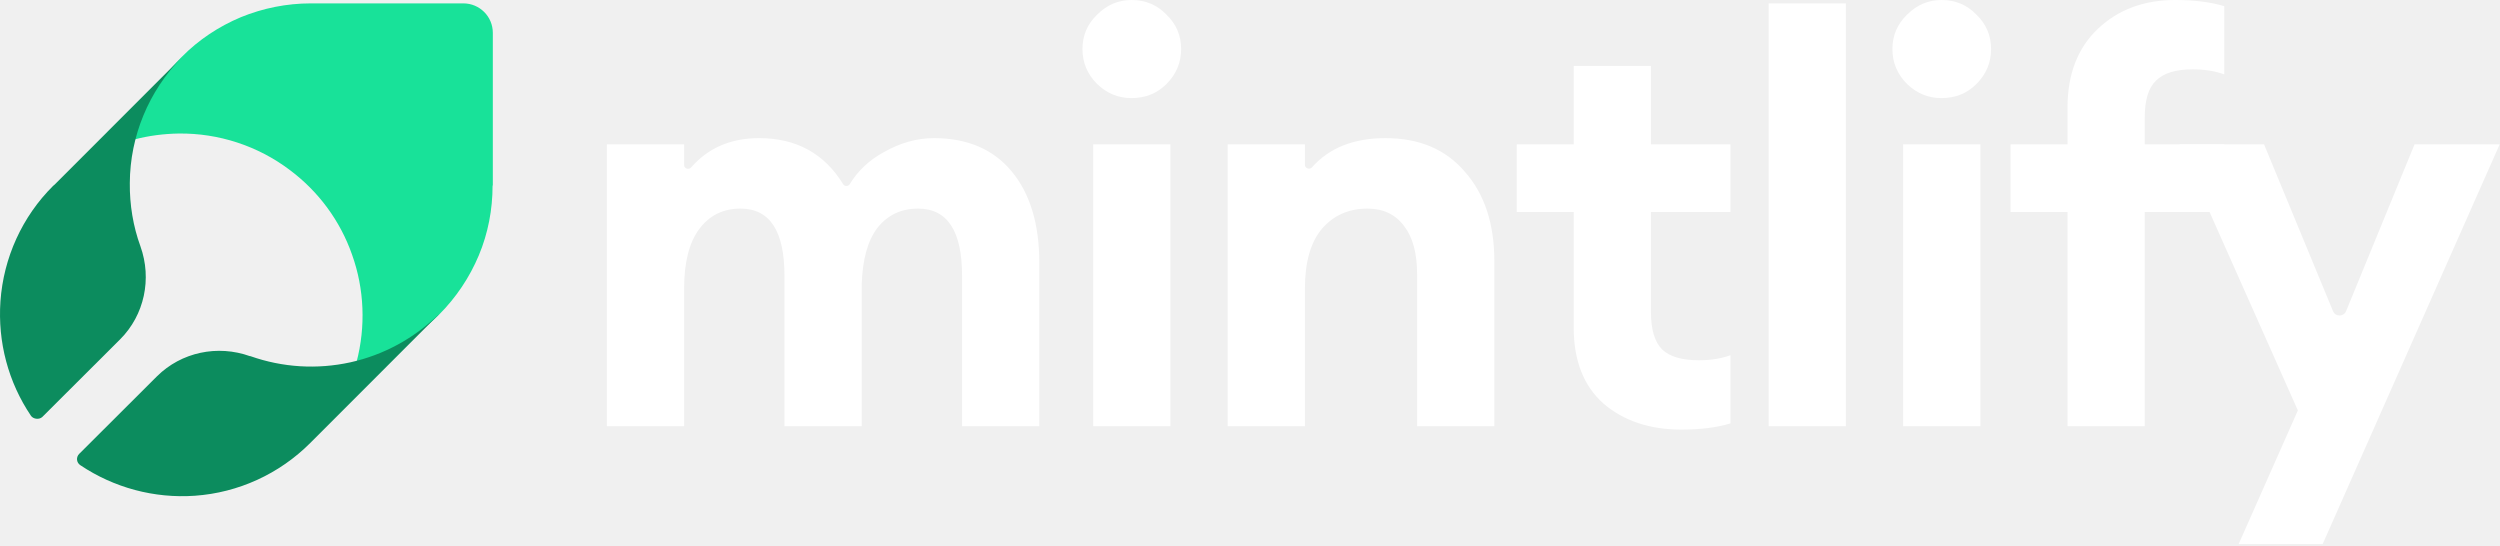
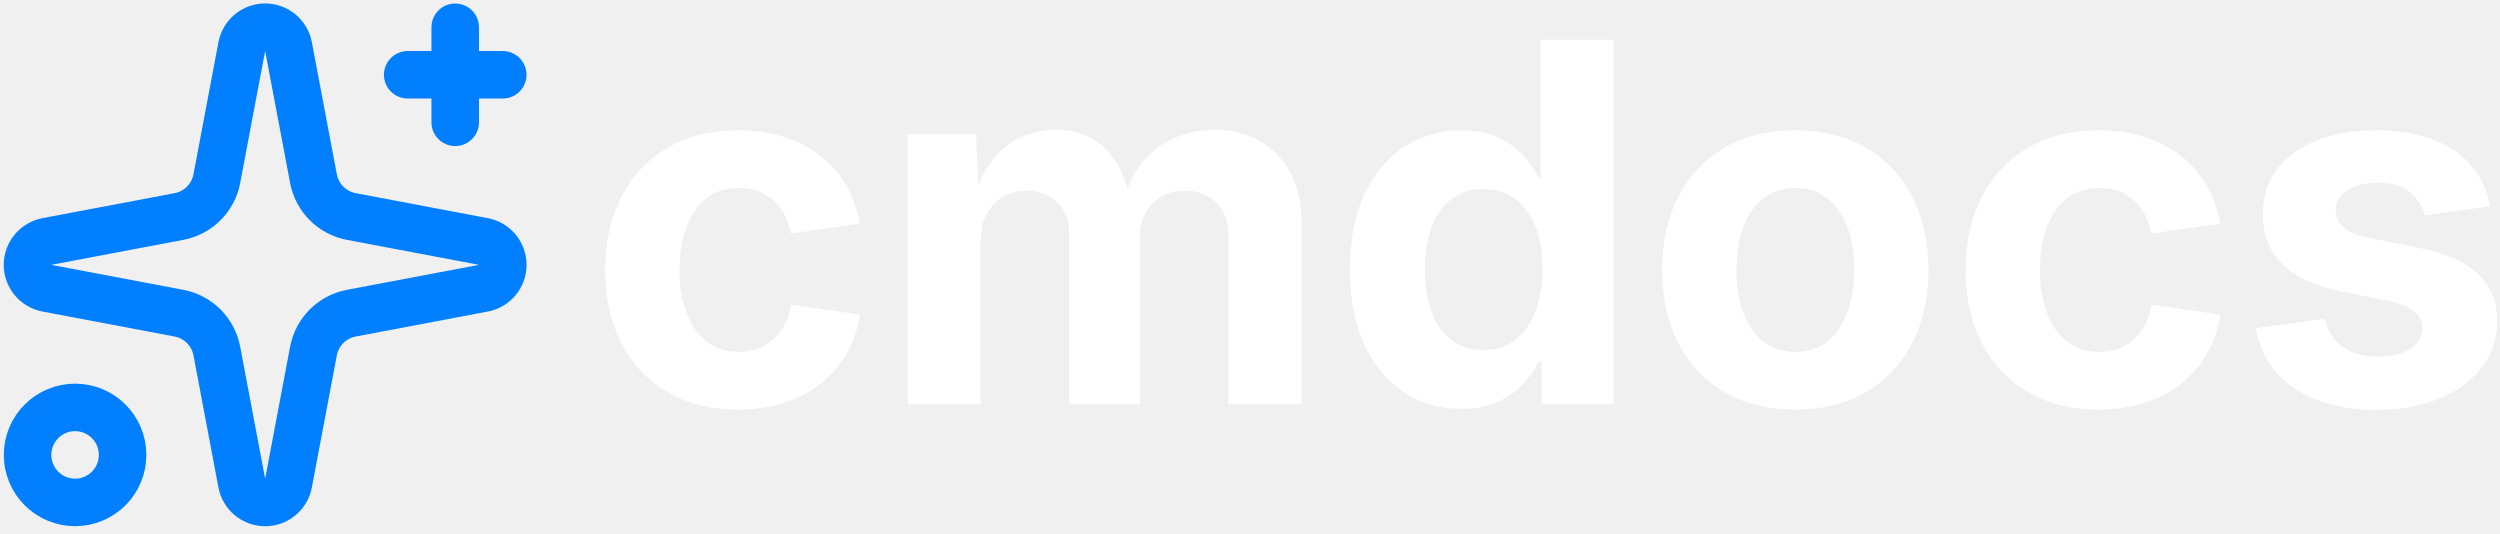
- <svg xmlns="http://www.w3.org/2000/svg" width="1682" height="367" viewBox="0 0 1682 367" fill="none">
-   <path d="M1562.69 366.037H1506.17L1546 276.14L1466.34 97.105H1523.24L1569.66 209.337C1571.28 213.26 1576.84 213.253 1578.45 209.325L1624.52 97.105H1681.79L1562.69 366.037Z" fill="white" />
-   <path d="M1391.02 286.761V142.622H1352.71V97.104H1391.02V72.449C1391.02 49.943 1397.85 32.242 1411.5 19.345C1425.16 6.448 1442.48 0 1463.47 0C1476.37 0 1487.37 1.391 1496.47 4.172V50.069C1490.4 47.793 1483.32 46.656 1475.23 46.656C1463.85 46.656 1455.63 49.184 1450.57 54.242C1445.51 59.046 1442.99 67.265 1442.99 78.897V97.104H1496.47V142.622H1442.99V286.761H1391.02Z" fill="white" />
-   <path d="M1306.22 66.001C1297.37 66.001 1289.66 62.84 1283.08 56.518C1276.51 49.943 1273.22 42.104 1273.22 33C1273.22 23.897 1276.51 16.184 1283.08 9.862C1289.66 3.287 1297.37 0 1306.22 0C1315.58 0 1323.42 3.287 1329.74 9.862C1336.31 16.184 1339.6 23.897 1339.6 33C1339.6 42.104 1336.31 49.943 1329.74 56.518C1323.42 62.84 1315.58 66.001 1306.22 66.001ZM1280.43 286.761V97.104H1332.39V286.761H1280.43Z" fill="white" />
-   <path d="M1189.94 286.761V2.276H1241.91V286.761H1189.94Z" fill="white" />
-   <path d="M1131.24 289.037C1110 289.037 1092.55 283.221 1078.89 271.588C1065.49 259.703 1058.79 242.634 1058.79 220.381V142.622H1020.48V97.104H1058.79V44.38H1110.76V97.104H1164.24V142.622H1110.76V210.14C1110.76 221.772 1113.29 230.117 1118.34 235.174C1123.4 239.979 1131.62 242.381 1143 242.381C1151.09 242.381 1158.17 241.243 1164.24 238.967V284.864C1155.14 287.646 1144.14 289.037 1131.24 289.037Z" fill="white" />
-   <path d="M825.979 286.761V97.104H877.945V110.967C877.945 113.311 881.135 114.347 882.688 112.591C894.273 99.485 910.773 92.932 932.187 92.932C954.946 92.932 972.774 100.518 985.67 115.69C998.82 130.61 1005.39 150.587 1005.39 175.622V286.761H953.429V184.346C953.429 170.438 950.521 159.691 944.704 152.104C938.888 144.265 930.67 140.346 920.049 140.346C907.405 140.346 897.164 144.898 889.325 154.001C881.738 163.105 877.945 176.507 877.945 194.208V286.761H825.979Z" fill="white" />
-   <path d="M761.286 66.001C752.436 66.001 744.723 62.84 738.148 56.518C731.574 49.943 728.286 42.104 728.286 33C728.286 23.897 731.574 16.184 738.148 9.862C744.723 3.287 752.436 0 761.286 0C770.643 0 778.482 3.287 784.804 9.862C791.379 16.184 794.666 23.897 794.666 33C794.666 42.104 791.379 49.943 784.804 56.518C778.482 62.84 770.643 66.001 761.286 66.001ZM735.493 286.761V97.104H787.459V286.761H735.493Z" fill="white" />
-   <path d="M647.273 286.761V185.484C647.273 155.392 637.411 140.346 617.686 140.346C606.307 140.346 597.204 144.645 590.376 153.242C583.801 161.84 580.261 174.61 579.755 191.553V286.761H527.789V185.484C527.789 155.392 517.927 140.346 498.203 140.346C486.571 140.346 477.341 144.898 470.513 154.001C463.685 163.105 460.272 176.507 460.272 194.208V286.761H408.306V97.104H460.272V111.103C460.272 113.435 463.407 114.462 464.939 112.704C476.419 99.522 491.68 92.932 510.72 92.932C535.742 92.932 554.588 103.262 567.259 123.923C568.258 125.553 570.718 125.527 571.712 123.894C577.189 114.891 584.802 107.731 594.548 102.414C605.675 96.093 616.928 92.932 628.307 92.932C650.813 92.932 668.261 100.391 680.652 115.311C693.043 130.231 699.239 150.714 699.239 176.76V286.761H647.273Z" fill="white" />
-   <path d="M331.569 124.833V22.09C331.569 11.065 322.625 2.276 311.764 2.276H209.069C192.938 2.276 176.967 5.472 162.113 11.544C147.26 17.775 133.685 26.724 122.345 38.228L121.546 39.027C106.533 54.207 95.833 73.062 90.402 93.834C100.145 91.277 110.206 89.999 120.268 89.839C147.1 89.52 173.453 98.148 194.855 114.287C214.18 128.668 228.873 148.481 236.859 171.331C245.164 194.5 246.122 219.746 239.893 243.554C260.496 238.122 279.503 227.416 294.675 212.396L295.474 211.597C306.813 200.252 315.917 186.67 322.145 171.81C328.374 156.95 331.409 140.971 331.409 124.833H331.569Z" fill="#18E299" />
-   <path d="M87.337 123.098C87.496 91.579 100.066 61.334 122.182 38.73L36.739 124.212C36.421 124.531 36.102 124.69 35.784 125.008C14.941 145.702 2.371 173.4 0.303 202.69C-1.607 230.07 5.553 257.131 20.828 279.736C22.285 281.892 26.238 282.601 28.466 280.532L80.813 228.319C97.202 211.923 102.293 187.568 94.497 165.759C89.564 152.229 87.178 137.743 87.337 123.098Z" fill="#0C8C5E" />
-   <path d="M294.976 211.605C278.587 227.683 258.062 238.826 235.786 243.761C213.351 248.695 190.121 247.263 168.482 239.622C168.482 239.622 168.323 239.622 168.164 239.622C146.365 231.822 122.022 236.916 105.633 253.153L53.285 305.365C51.057 307.594 51.376 311.255 54.081 313.006C76.674 328.129 103.724 335.451 131.091 333.541C160.368 331.472 187.894 318.896 208.737 298.043L209.533 297.247L294.976 211.765V211.605Z" fill="#0C8C5E" />
+ <svg xmlns="http://www.w3.org/2000/svg" version="1.0" preserveAspectRatio="xMidYMid meet" viewBox="11.339 247.86 1420.562 302.94" zoomAndPan="magnify" style="max-height: 500px" width="1420.562" height="302.94">
+   <defs>
+     <g />
+     <clipPath id="be3cd6318b">
+       <rect height="345" y="0" width="1096" x="0" />
+     </clipPath>
+   </defs>
+   <path stroke-miterlimit="4" stroke-opacity="1" stroke-width="2" stroke="#027fff" d="M 11.017 2.814 C 11.027 2.757 11.043 2.701 11.063 2.647 C 11.084 2.593 11.109 2.541 11.138 2.491 C 11.167 2.441 11.201 2.394 11.238 2.35 C 11.275 2.306 11.317 2.265 11.361 2.228 C 11.406 2.191 11.453 2.158 11.503 2.13 C 11.554 2.101 11.606 2.077 11.66 2.057 C 11.715 2.037 11.771 2.023 11.828 2.012 C 11.885 2.003 11.942 1.998 12 1.998 C 12.058 1.998 12.115 2.003 12.172 2.012 C 12.229 2.023 12.285 2.037 12.34 2.057 C 12.394 2.077 12.446 2.101 12.497 2.13 C 12.547 2.158 12.594 2.191 12.639 2.228 C 12.683 2.265 12.725 2.306 12.762 2.35 C 12.799 2.394 12.833 2.441 12.862 2.491 C 12.891 2.541 12.916 2.593 12.937 2.647 C 12.957 2.701 12.973 2.757 12.983 2.814 L 14.034 8.372 C 14.053 8.47 14.078 8.567 14.111 8.661 C 14.144 8.755 14.184 8.847 14.231 8.935 C 14.277 9.023 14.331 9.108 14.39 9.188 C 14.449 9.269 14.514 9.344 14.585 9.415 C 14.656 9.486 14.731 9.551 14.812 9.61 C 14.892 9.669 14.977 9.723 15.065 9.769 C 15.153 9.816 15.245 9.856 15.339 9.889 C 15.433 9.922 15.53 9.947 15.628 9.966 L 21.186 11.017 C 21.243 11.028 21.299 11.043 21.353 11.063 C 21.407 11.084 21.459 11.109 21.509 11.138 C 21.559 11.167 21.606 11.201 21.65 11.238 C 21.694 11.275 21.735 11.317 21.772 11.361 C 21.809 11.406 21.841 11.453 21.87 11.503 C 21.899 11.554 21.923 11.606 21.943 11.66 C 21.963 11.715 21.977 11.771 21.988 11.828 C 21.997 11.885 22.002 11.942 22.002 12 C 22.002 12.058 21.997 12.115 21.988 12.172 C 21.977 12.229 21.963 12.285 21.943 12.34 C 21.923 12.394 21.899 12.447 21.87 12.497 C 21.841 12.547 21.809 12.594 21.772 12.639 C 21.735 12.683 21.694 12.725 21.65 12.762 C 21.606 12.8 21.559 12.833 21.509 12.862 C 21.459 12.892 21.407 12.916 21.353 12.937 C 21.299 12.957 21.243 12.972 21.186 12.983 L 15.628 14.034 C 15.53 14.053 15.433 14.078 15.339 14.111 C 15.245 14.144 15.153 14.184 15.065 14.231 C 14.977 14.278 14.892 14.33 14.812 14.39 C 14.731 14.449 14.656 14.514 14.585 14.585 C 14.514 14.656 14.449 14.731 14.39 14.812 C 14.331 14.892 14.277 14.977 14.231 15.065 C 14.184 15.153 14.144 15.245 14.111 15.339 C 14.078 15.433 14.053 15.53 14.034 15.628 L 12.983 21.186 C 12.973 21.243 12.957 21.298 12.937 21.353 C 12.916 21.407 12.891 21.459 12.862 21.509 C 12.833 21.559 12.799 21.606 12.762 21.65 C 12.725 21.694 12.683 21.735 12.639 21.772 C 12.594 21.809 12.547 21.841 12.497 21.87 C 12.446 21.899 12.394 21.923 12.34 21.943 C 12.285 21.963 12.229 21.977 12.172 21.987 C 12.115 21.997 12.058 22.002 12 22.002 C 11.942 22.002 11.885 21.997 11.828 21.987 C 11.771 21.977 11.715 21.963 11.66 21.943 C 11.606 21.923 11.554 21.899 11.503 21.87 C 11.453 21.841 11.406 21.809 11.361 21.772 C 11.317 21.735 11.275 21.694 11.238 21.65 C 11.201 21.606 11.167 21.559 11.138 21.509 C 11.109 21.459 11.084 21.407 11.063 21.353 C 11.043 21.298 11.027 21.243 11.017 21.186 L 9.966 15.628 C 9.947 15.53 9.922 15.433 9.889 15.339 C 9.856 15.245 9.816 15.153 9.769 15.065 C 9.723 14.977 9.669 14.892 9.61 14.812 C 9.551 14.731 9.486 14.656 9.415 14.585 C 9.344 14.514 9.269 14.449 9.188 14.39 C 9.108 14.33 9.023 14.278 8.935 14.231 C 8.847 14.184 8.755 14.144 8.661 14.111 C 8.567 14.078 8.47 14.053 8.372 14.034 L 2.814 12.983 C 2.757 12.972 2.701 12.957 2.647 12.937 C 2.593 12.916 2.541 12.892 2.491 12.862 C 2.441 12.833 2.394 12.8 2.35 12.762 C 2.306 12.725 2.265 12.683 2.228 12.639 C 2.191 12.594 2.159 12.547 2.13 12.497 C 2.101 12.447 2.077 12.394 2.057 12.34 C 2.037 12.285 2.023 12.229 2.012 12.172 C 2.003 12.115 1.998 12.058 1.998 12 C 1.998 11.942 2.003 11.885 2.012 11.828 C 2.023 11.771 2.037 11.715 2.057 11.66 C 2.077 11.606 2.101 11.554 2.13 11.503 C 2.159 11.453 2.191 11.406 2.228 11.361 C 2.265 11.317 2.306 11.275 2.35 11.238 C 2.394 11.201 2.441 11.167 2.491 11.138 C 2.541 11.109 2.593 11.084 2.647 11.063 C 2.701 11.043 2.757 11.028 2.814 11.017 L 8.372 9.966 C 8.47 9.947 8.567 9.922 8.661 9.889 C 8.755 9.856 8.847 9.816 8.935 9.769 C 9.023 9.723 9.108 9.669 9.188 9.61 C 9.269 9.551 9.344 9.486 9.415 9.415 C 9.486 9.344 9.551 9.269 9.61 9.188 C 9.669 9.108 9.723 9.023 9.769 8.935 C 9.816 8.847 9.856 8.755 9.889 8.661 C 9.922 8.567 9.947 8.47 9.966 8.372 Z M 11.017 2.814" stroke-linejoin="round" fill="none" transform="matrix(13.5, 0, 0, 13.5, 0.00000622222, 236.3511)" stroke-linecap="round" />
+   <path stroke-miterlimit="4" stroke-opacity="1" stroke-width="2" stroke="#027fff" d="M 20 2 L 20 6" stroke-linejoin="round" fill="none" transform="matrix(13.5, 0, 0, 13.5, 0.00000622222, 236.3511)" stroke-linecap="round" />
+   <path stroke-miterlimit="4" stroke-opacity="1" stroke-width="2" stroke="#027fff" d="M 22 4 L 18 4" stroke-linejoin="round" fill="none" transform="matrix(13.5, 0, 0, 13.5, 0.00000622222, 236.3511)" stroke-linecap="round" />
+   <path stroke-miterlimit="4" stroke-opacity="1" stroke-width="2" stroke="#027fff" d="M 6 20 C 6 20.065 5.997 20.131 5.99 20.196 C 5.984 20.261 5.974 20.326 5.962 20.39 C 5.949 20.454 5.933 20.518 5.914 20.58 C 5.895 20.643 5.873 20.705 5.848 20.765 C 5.823 20.826 5.795 20.885 5.764 20.943 C 5.733 21.001 5.699 21.057 5.663 21.111 C 5.626 21.166 5.588 21.218 5.546 21.269 C 5.504 21.319 5.461 21.368 5.414 21.414 C 5.368 21.46 5.319 21.504 5.269 21.546 C 5.218 21.588 5.166 21.626 5.111 21.663 C 5.057 21.699 5.001 21.733 4.943 21.764 C 4.885 21.795 4.826 21.823 4.765 21.848 C 4.705 21.873 4.643 21.895 4.58 21.914 C 4.518 21.933 4.454 21.949 4.39 21.962 C 4.326 21.974 4.261 21.984 4.196 21.99 C 4.131 21.997 4.065 22 4 22 C 3.935 22 3.869 21.997 3.804 21.99 C 3.739 21.984 3.674 21.974 3.61 21.962 C 3.546 21.949 3.482 21.933 3.42 21.914 C 3.357 21.895 3.295 21.873 3.235 21.848 C 3.174 21.823 3.115 21.795 3.057 21.764 C 2.999 21.733 2.943 21.699 2.889 21.663 C 2.834 21.626 2.782 21.588 2.731 21.546 C 2.681 21.504 2.632 21.46 2.586 21.414 C 2.539 21.368 2.496 21.319 2.454 21.269 C 2.412 21.218 2.374 21.166 2.337 21.111 C 2.301 21.057 2.267 21.001 2.236 20.943 C 2.205 20.885 2.177 20.826 2.152 20.765 C 2.127 20.705 2.105 20.643 2.086 20.58 C 2.067 20.518 2.051 20.454 2.038 20.39 C 2.026 20.326 2.016 20.261 2.01 20.196 C 2.003 20.131 2 20.065 2 20 C 2 19.935 2.003 19.869 2.01 19.804 C 2.016 19.739 2.026 19.674 2.038 19.61 C 2.051 19.545 2.067 19.482 2.086 19.419 C 2.105 19.357 2.127 19.295 2.152 19.235 C 2.177 19.174 2.205 19.115 2.236 19.057 C 2.267 18.999 2.301 18.943 2.337 18.889 C 2.374 18.835 2.412 18.782 2.454 18.731 C 2.496 18.681 2.539 18.632 2.586 18.586 C 2.632 18.539 2.681 18.495 2.731 18.454 C 2.782 18.412 2.834 18.374 2.889 18.337 C 2.943 18.301 2.999 18.267 3.057 18.236 C 3.115 18.205 3.174 18.177 3.235 18.152 C 3.295 18.127 3.357 18.105 3.42 18.086 C 3.482 18.067 3.546 18.051 3.61 18.039 C 3.674 18.026 3.739 18.016 3.804 18.01 C 3.869 18.003 3.935 18 4 18 C 4.065 18 4.131 18.003 4.196 18.01 C 4.261 18.016 4.326 18.026 4.39 18.039 C 4.454 18.051 4.518 18.067 4.58 18.086 C 4.643 18.105 4.705 18.127 4.765 18.152 C 4.826 18.177 4.885 18.205 4.943 18.236 C 5.001 18.267 5.057 18.301 5.111 18.337 C 5.166 18.374 5.218 18.412 5.269 18.454 C 5.319 18.495 5.368 18.539 5.414 18.586 C 5.461 18.632 5.504 18.681 5.546 18.731 C 5.588 18.782 5.626 18.835 5.663 18.889 C 5.699 18.943 5.733 18.999 5.764 19.057 C 5.795 19.115 5.823 19.174 5.848 19.235 C 5.873 19.295 5.895 19.357 5.914 19.419 C 5.933 19.482 5.949 19.545 5.962 19.61 C 5.974 19.674 5.984 19.739 5.99 19.804 C 5.997 19.869 6 19.935 6 20 Z M 6 20" stroke-linejoin="round" fill="none" transform="matrix(13.5, 0, 0, 13.5, 0.00000622222, 236.3511)" stroke-linecap="round" />
+   <g transform="matrix(1, 0, 0, 1, 344, 202)">
+     <g clip-path="url(#be3cd6318b)">
+       <g fill-opacity="1" fill="#ffffff">
+         <g transform="translate(0.668348, 275.5405)">
+           <g>
+             <path d="M 86.031 3.062 C 70.645 3.062 57.301 -0.25 46 -6.875 C 34.695 -13.5 25.961 -22.766 19.797 -34.672 C 13.641 -46.578 10.562 -60.406 10.562 -76.156 C 10.562 -92.008 13.641 -105.91 19.797 -117.859 C 25.961 -129.805 34.695 -139.094 46 -145.719 C 57.301 -152.344 70.645 -155.656 86.031 -155.656 C 95.383 -155.656 103.977 -154.426 111.812 -151.969 C 119.645 -149.52 126.57 -145.977 132.594 -141.344 C 138.613 -136.707 143.547 -131.125 147.391 -124.594 C 151.234 -118.062 153.805 -110.723 155.109 -102.578 L 116.188 -97.016 C 115.352 -100.992 114.102 -104.555 112.438 -107.703 C 110.77 -110.859 108.688 -113.57 106.188 -115.844 C 103.688 -118.113 100.789 -119.848 97.5 -121.047 C 94.207 -122.254 90.523 -122.859 86.453 -122.859 C 79.129 -122.859 72.988 -120.91 68.031 -117.016 C 63.07 -113.129 59.297 -107.688 56.703 -100.688 C 54.109 -93.695 52.812 -85.566 52.812 -76.297 C 52.812 -67.129 54.109 -59.047 56.703 -52.047 C 59.297 -45.055 63.07 -39.594 68.031 -35.656 C 72.988 -31.719 79.129 -29.75 86.453 -29.75 C 90.523 -29.75 94.207 -30.375 97.5 -31.625 C 100.789 -32.875 103.707 -34.656 106.25 -36.969 C 108.801 -39.281 110.93 -42.082 112.641 -45.375 C 114.359 -48.664 115.586 -52.395 116.328 -56.562 L 155.25 -50.875 C 154.039 -42.625 151.516 -35.207 147.672 -28.625 C 143.828 -22.051 138.891 -16.379 132.859 -11.609 C 126.836 -6.836 119.863 -3.195 111.938 -0.688 C 104.02 1.812 95.383 3.062 86.031 3.062 Z M 86.031 3.062" />
+           </g>
+         </g>
+         <g transform="translate(166.0587, 275.5405)">
+           <g>
+             <path d="M 17.094 0 L 17.094 -153.438 L 55.875 -153.438 L 57.547 -116.047 L 54.625 -116.047 C 57.031 -125.316 60.57 -132.895 65.25 -138.781 C 69.926 -144.664 75.414 -148.992 81.719 -151.766 C 88.02 -154.547 94.645 -155.938 101.594 -155.938 C 112.719 -155.938 121.867 -152.461 129.047 -145.516 C 136.223 -138.566 141.297 -128.098 144.266 -114.109 L 139.547 -114.109 C 141.672 -123.555 145.305 -131.359 150.453 -137.516 C 155.598 -143.68 161.711 -148.289 168.797 -151.344 C 175.879 -154.406 183.406 -155.938 191.375 -155.938 C 200.832 -155.938 209.289 -153.875 216.75 -149.75 C 224.207 -145.633 230.086 -139.66 234.391 -131.828 C 238.703 -123.992 240.859 -114.426 240.859 -103.125 L 240.859 0 L 199.297 0 L 199.297 -95.203 C 199.297 -104.004 196.93 -110.555 192.203 -114.859 C 187.484 -119.172 181.648 -121.328 174.703 -121.328 C 169.422 -121.328 164.859 -120.191 161.016 -117.922 C 157.172 -115.648 154.203 -112.477 152.109 -108.406 C 150.023 -104.332 148.984 -99.516 148.984 -93.953 L 148.984 0 L 108.828 0 L 108.828 -96.453 C 108.828 -104.055 106.578 -110.102 102.078 -114.594 C 97.586 -119.082 91.773 -121.328 84.641 -121.328 C 79.734 -121.328 75.312 -120.211 71.375 -117.984 C 67.438 -115.766 64.305 -112.5 61.984 -108.188 C 59.672 -103.883 58.516 -98.582 58.516 -92.281 L 58.516 0 Z M 17.094 0" />
+           </g>
+         </g>
+         <g transform="translate(423.8732, 275.5405)">
+           <g>
+             <path d="M 73.938 2.641 C 61.801 2.641 50.961 -0.461 41.422 -6.672 C 31.879 -12.879 24.348 -21.863 18.828 -33.625 C 13.316 -45.395 10.562 -59.711 10.562 -76.578 C 10.562 -93.723 13.383 -108.156 19.031 -119.875 C 24.688 -131.594 32.285 -140.484 41.828 -146.547 C 51.379 -152.617 61.988 -155.656 73.656 -155.656 C 81.906 -155.656 88.898 -154.312 94.641 -151.625 C 100.391 -148.945 105.141 -145.547 108.891 -141.422 C 112.641 -137.297 115.582 -133.008 117.719 -128.562 L 118.828 -128.562 L 118.828 -207.094 L 160.25 -207.094 L 160.25 0 L 119.391 0 L 119.391 -24.328 L 117.859 -24.328 C 115.723 -19.879 112.734 -15.594 108.891 -11.469 C 105.047 -7.344 100.273 -3.957 94.578 -1.312 C 88.879 1.32 82 2.641 73.938 2.641 Z M 86.172 -30.719 C 93.305 -30.719 99.375 -32.641 104.375 -36.484 C 109.375 -40.328 113.219 -45.676 115.906 -52.531 C 118.594 -59.395 119.938 -67.457 119.938 -76.719 C 119.938 -85.988 118.613 -94.023 115.969 -100.828 C 113.332 -107.641 109.488 -112.922 104.438 -116.672 C 99.395 -120.43 93.305 -122.312 86.172 -122.312 C 79.129 -122.312 73.129 -120.41 68.172 -116.609 C 63.211 -112.805 59.457 -107.477 56.906 -100.625 C 54.363 -93.77 53.094 -85.801 53.094 -76.719 C 53.094 -67.539 54.363 -59.5 56.906 -52.594 C 59.457 -45.695 63.211 -40.328 68.172 -36.484 C 73.129 -32.641 79.129 -30.719 86.172 -30.719 Z M 86.172 -30.719" />
+           </g>
+         </g>
+         <g transform="translate(601.2162, 275.5405)">
+           <g>
+             <path d="M 86.312 3.062 C 70.832 3.062 57.414 -0.25 46.062 -6.875 C 34.719 -13.5 25.961 -22.766 19.797 -34.672 C 13.641 -46.578 10.562 -60.406 10.562 -76.156 C 10.562 -92.094 13.641 -106.016 19.797 -117.922 C 25.961 -129.828 34.719 -139.094 46.062 -145.719 C 57.414 -152.344 70.832 -155.656 86.312 -155.656 C 101.688 -155.656 115.051 -152.344 126.406 -145.719 C 137.758 -139.094 146.516 -129.828 152.672 -117.922 C 158.836 -106.016 161.922 -92.094 161.922 -76.156 C 161.922 -60.406 158.836 -46.578 152.672 -34.672 C 146.516 -22.766 137.758 -13.5 126.406 -6.875 C 115.051 -0.25 101.688 3.062 86.312 3.062 Z M 86.312 -29.75 C 93.539 -29.75 99.629 -31.738 104.578 -35.719 C 109.535 -39.707 113.312 -45.195 115.906 -52.188 C 118.508 -59.188 119.812 -67.223 119.812 -76.297 C 119.812 -85.473 118.508 -93.535 115.906 -100.484 C 113.312 -107.43 109.535 -112.895 104.578 -116.875 C 99.629 -120.863 93.539 -122.859 86.312 -122.859 C 79.082 -122.859 72.961 -120.863 67.953 -116.875 C 62.953 -112.895 59.176 -107.43 56.625 -100.484 C 54.082 -93.535 52.812 -85.473 52.812 -76.297 C 52.812 -67.223 54.082 -59.188 56.625 -52.188 C 59.176 -45.195 62.93 -39.707 67.891 -35.719 C 72.848 -31.738 78.988 -29.75 86.312 -29.75 Z M 86.312 -29.75" />
+           </g>
+         </g>
+         <g transform="translate(773.6947, 275.5405)">
+           <g>
+             <path d="M 86.031 3.062 C 70.645 3.062 57.301 -0.25 46 -6.875 C 34.695 -13.5 25.961 -22.766 19.797 -34.672 C 13.641 -46.578 10.562 -60.406 10.562 -76.156 C 10.562 -92.008 13.641 -105.91 19.797 -117.859 C 25.961 -129.805 34.695 -139.094 46 -145.719 C 57.301 -152.344 70.645 -155.656 86.031 -155.656 C 95.383 -155.656 103.977 -154.426 111.812 -151.969 C 119.645 -149.52 126.57 -145.977 132.594 -141.344 C 138.613 -136.707 143.547 -131.125 147.391 -124.594 C 151.234 -118.062 153.805 -110.723 155.109 -102.578 L 116.188 -97.016 C 115.352 -100.992 114.102 -104.555 112.438 -107.703 C 110.77 -110.859 108.688 -113.57 106.188 -115.844 C 103.688 -118.113 100.789 -119.848 97.5 -121.047 C 94.207 -122.254 90.523 -122.859 86.453 -122.859 C 79.129 -122.859 72.988 -120.91 68.031 -117.016 C 63.07 -113.129 59.297 -107.688 56.703 -100.688 C 54.109 -93.695 52.812 -85.566 52.812 -76.297 C 52.812 -67.129 54.109 -59.047 56.703 -52.047 C 59.297 -45.055 63.07 -39.594 68.031 -35.656 C 72.988 -31.719 79.129 -29.75 86.453 -29.75 C 90.523 -29.75 94.207 -30.375 97.5 -31.625 C 100.789 -32.875 103.707 -34.656 106.25 -36.969 C 108.801 -39.281 110.93 -42.082 112.641 -45.375 C 114.359 -48.664 115.586 -52.395 116.328 -56.562 L 155.25 -50.875 C 154.039 -42.625 151.516 -35.207 147.672 -28.625 C 143.828 -22.051 138.891 -16.379 132.859 -11.609 C 126.836 -6.836 119.863 -3.195 111.938 -0.688 C 104.02 1.812 95.383 3.062 86.031 3.062 Z M 86.031 3.062" />
+           </g>
+         </g>
+         <g transform="translate(939.0851, 275.5405)">
+           <g>
+             <path d="M 78.531 3.203 C 66.02 3.203 54.922 1.375 45.234 -2.281 C 35.555 -5.945 27.68 -11.254 21.609 -18.203 C 15.547 -25.148 11.723 -33.488 10.141 -43.219 L 49.203 -48.5 C 50.961 -41.457 54.344 -36.129 59.344 -32.516 C 64.352 -28.91 71.023 -27.109 79.359 -27.109 C 87.234 -27.109 93.441 -28.613 97.984 -31.625 C 102.523 -34.633 104.797 -38.453 104.797 -43.078 C 104.797 -47.066 103.148 -50.332 99.859 -52.875 C 96.566 -55.426 91.633 -57.398 85.062 -58.797 L 58.516 -64.078 C 43.691 -67.129 32.57 -72.316 25.156 -79.641 C 17.738 -86.961 14.031 -96.41 14.031 -107.984 C 14.031 -117.711 16.691 -126.145 22.016 -133.281 C 27.348 -140.414 34.852 -145.926 44.531 -149.812 C 54.219 -153.707 65.551 -155.656 78.531 -155.656 C 90.945 -155.656 101.691 -153.895 110.766 -150.375 C 119.848 -146.852 127.145 -141.848 132.656 -135.359 C 138.176 -128.879 141.676 -121.238 143.156 -112.438 L 106.047 -107.297 C 104.742 -112.766 101.848 -117.234 97.359 -120.703 C 92.867 -124.18 86.867 -125.922 79.359 -125.922 C 72.41 -125.922 66.688 -124.461 62.188 -121.547 C 57.695 -118.629 55.453 -114.852 55.453 -110.219 C 55.453 -106.32 56.977 -103.051 60.031 -100.406 C 63.094 -97.77 68.098 -95.758 75.047 -94.375 L 102.844 -88.812 C 117.852 -85.844 128.992 -80.93 136.266 -74.078 C 143.547 -67.223 147.188 -58.281 147.188 -47.25 C 147.188 -37.156 144.266 -28.332 138.422 -20.781 C 132.586 -13.227 124.504 -7.344 114.172 -3.125 C 103.836 1.094 91.957 3.203 78.531 3.203 Z M 78.531 3.203" />
+           </g>
+         </g>
+       </g>
+     </g>
+   </g>
</svg>
